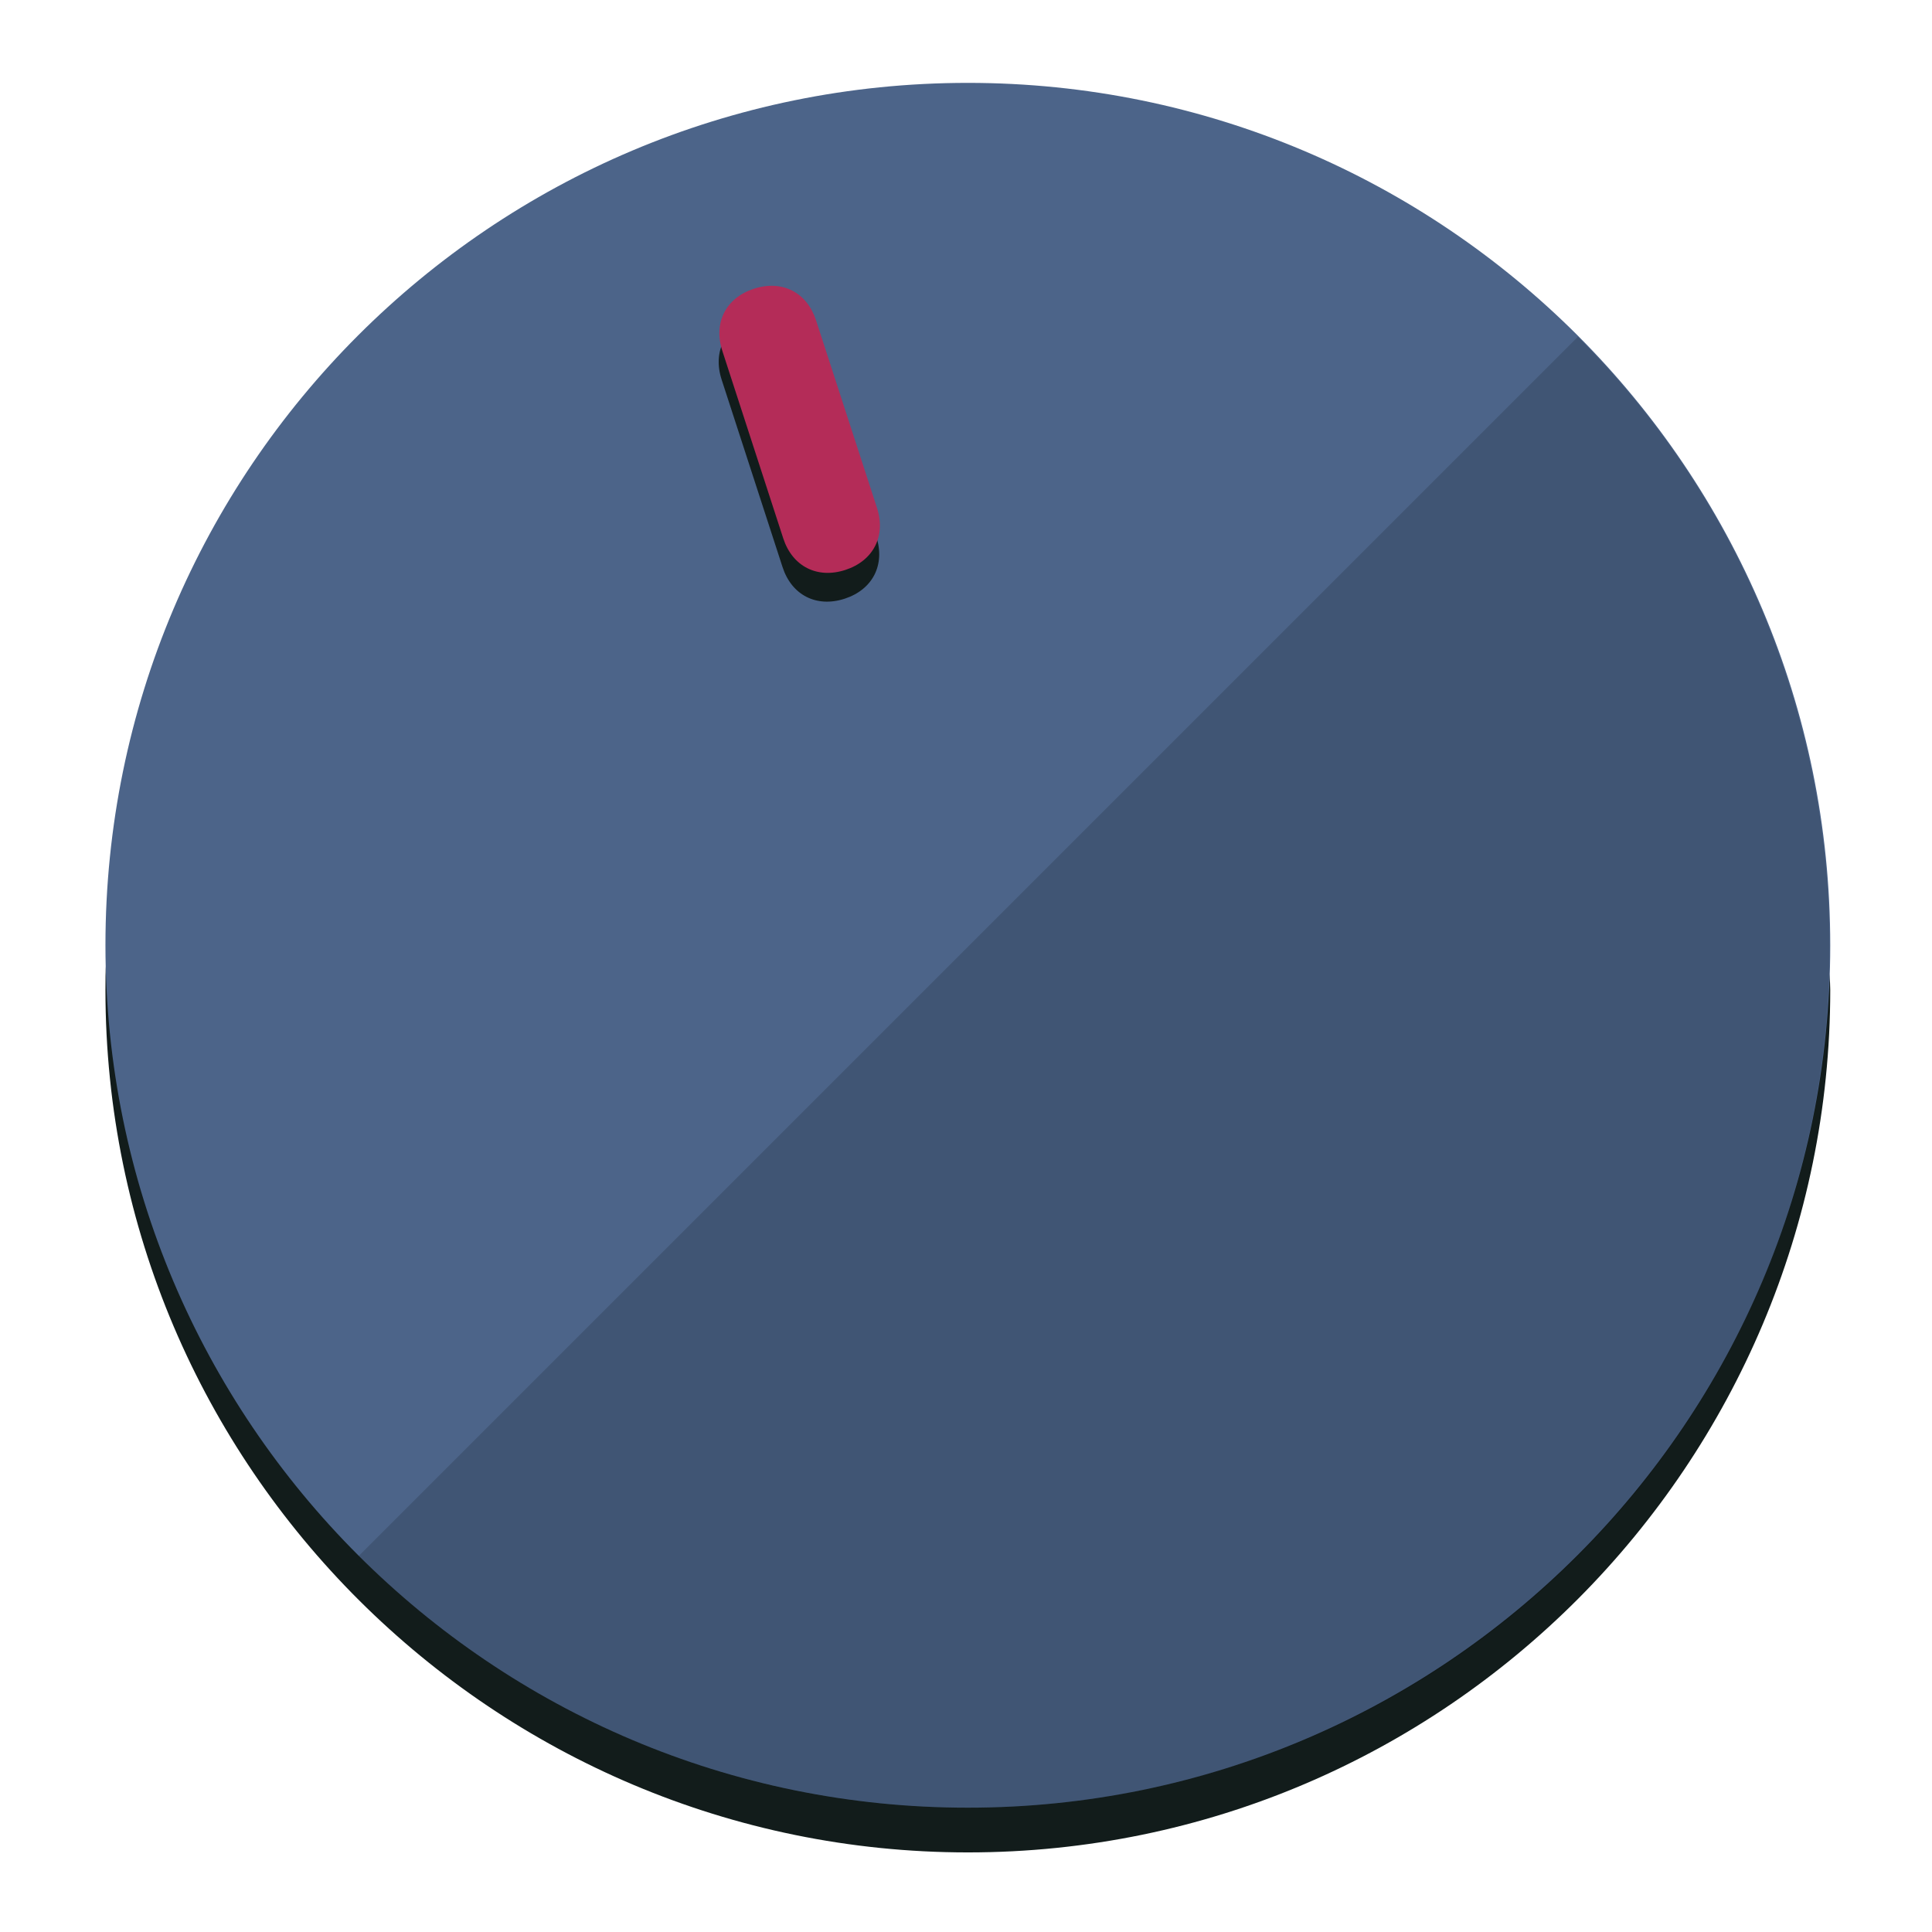
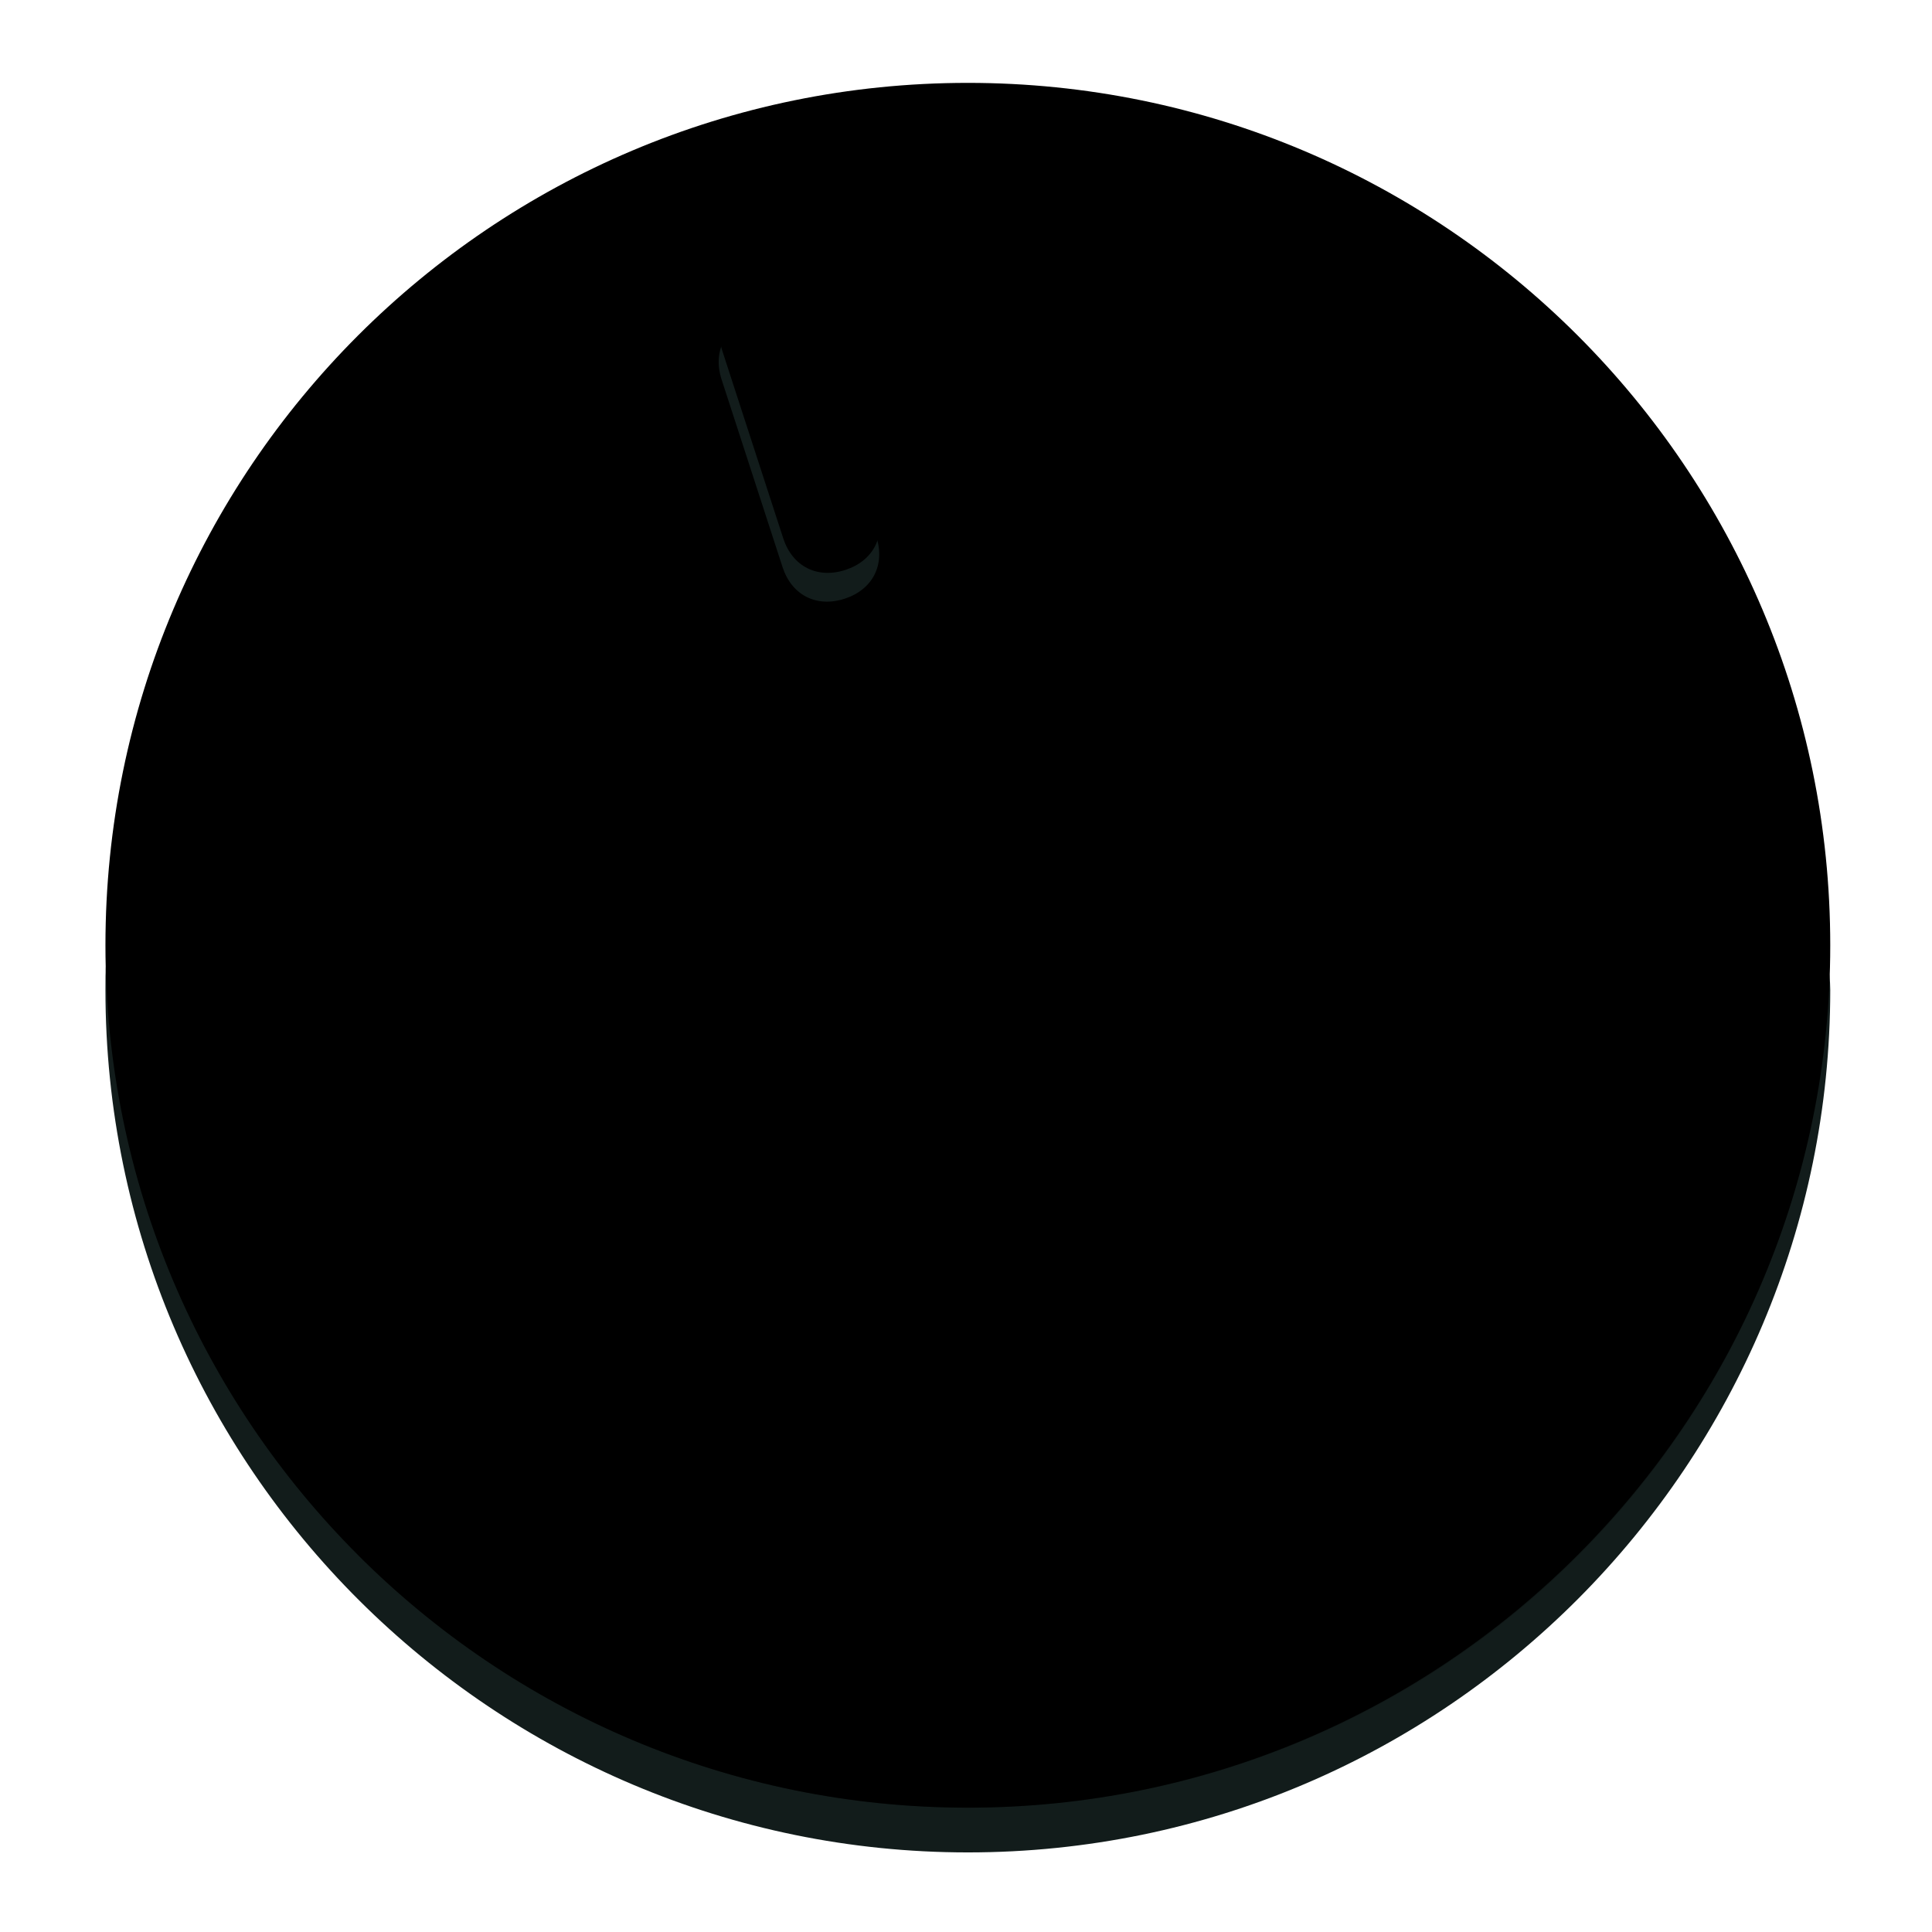
<svg xmlns="http://www.w3.org/2000/svg" height="120px" width="120px" version="1.1" id="Layer_1" viewBox="0 0 496.8 496.8" xml:space="preserve">
  <defs id="defs23" />
  <g id="g3158">
    <path style="display:inline;             fill:#121c1b;             fill-opacity:1;             stroke-width:1.584" d="m 248.875,445.92 c 116.582,0 212.89,-91.238 220.493,-205.286 0,5.069 1.267,8.87 1.267,13.939 0,121.651 -98.842,221.76 -221.76,221.76 -121.651,0 -221.76,-98.842 -221.76,-221.76 0,-5.069 0,-8.87 1.267,-13.939 7.603,114.048 103.91,205.286 220.493,205.286 z" id="path8" />
-     <circle style="display:inline; fill:#4c6489;               fill-opacity:1;             stroke-width:1.584" cx="248.875" cy="243.071" r="221.76" id="circle12" />
+     <circle style="display:inline; fill:{{wb-hvr-fg}};               fill-opacity:1;             stroke-width:1.584" cx="248.875" cy="243.071" r="221.76" id="circle12" />
    <path style="display:inline;             fill:#000000;             fill-opacity:0.154;             stroke-width:1.587" d="m 405.744,86.606 c 86.308,86.308 86.308,227.193 0,313.5 -86.308,86.308 -227.193,86.308 -313.5,0" id="path14" />
  </g>
  <g id="g3198">
    <circle style="display:none;             fill:#000000;             fill-opacity:0;             stroke-width:1.584" cx="161.035" cy="308.441" r="221.76" id="circle12-3" transform="rotate(-18)" />
    <path style="display:inline;             fill:#121c1b;             fill-opacity:1;             stroke-width:1.584" d="m 225.329,137.988 c 2.35,7.231 -0.905,13.618 -8.136,15.968 v 0 c -7.231,2.35 -13.618,-0.905 -15.968,-8.136 L 185.562,97.613 c -2.349,-7.231 0.905,-13.618 8.136,-15.968 v 0 c 7.231,-2.35 13.618,0.905 15.968,8.136 z" id="path3789" />
-     <path style="display:inline; fill:#b42c58;               stroke-width:1.584" d="m 225.506,130.588 c 2.35,7.231 -0.905,13.618 -8.136,15.968 v 0 c -7.231,2.35 -13.618,-0.905 -15.968,-8.136 L 185.739,90.213 c -2.35,-7.231 0.905,-13.618 8.136,-15.968 v 0 c 7.231,-2.35 13.618,0.905 15.968,8.136 z" id="path915" />
+     <path style="display:inline; fill:{{wb-hvr-bg}};               stroke-width:1.584" d="m 225.506,130.588 c 2.35,7.231 -0.905,13.618 -8.136,15.968 v 0 c -7.231,2.35 -13.618,-0.905 -15.968,-8.136 L 185.739,90.213 c -2.35,-7.231 0.905,-13.618 8.136,-15.968 v 0 c 7.231,-2.35 13.618,0.905 15.968,8.136 z" id="path915" />
  </g>
</svg>
